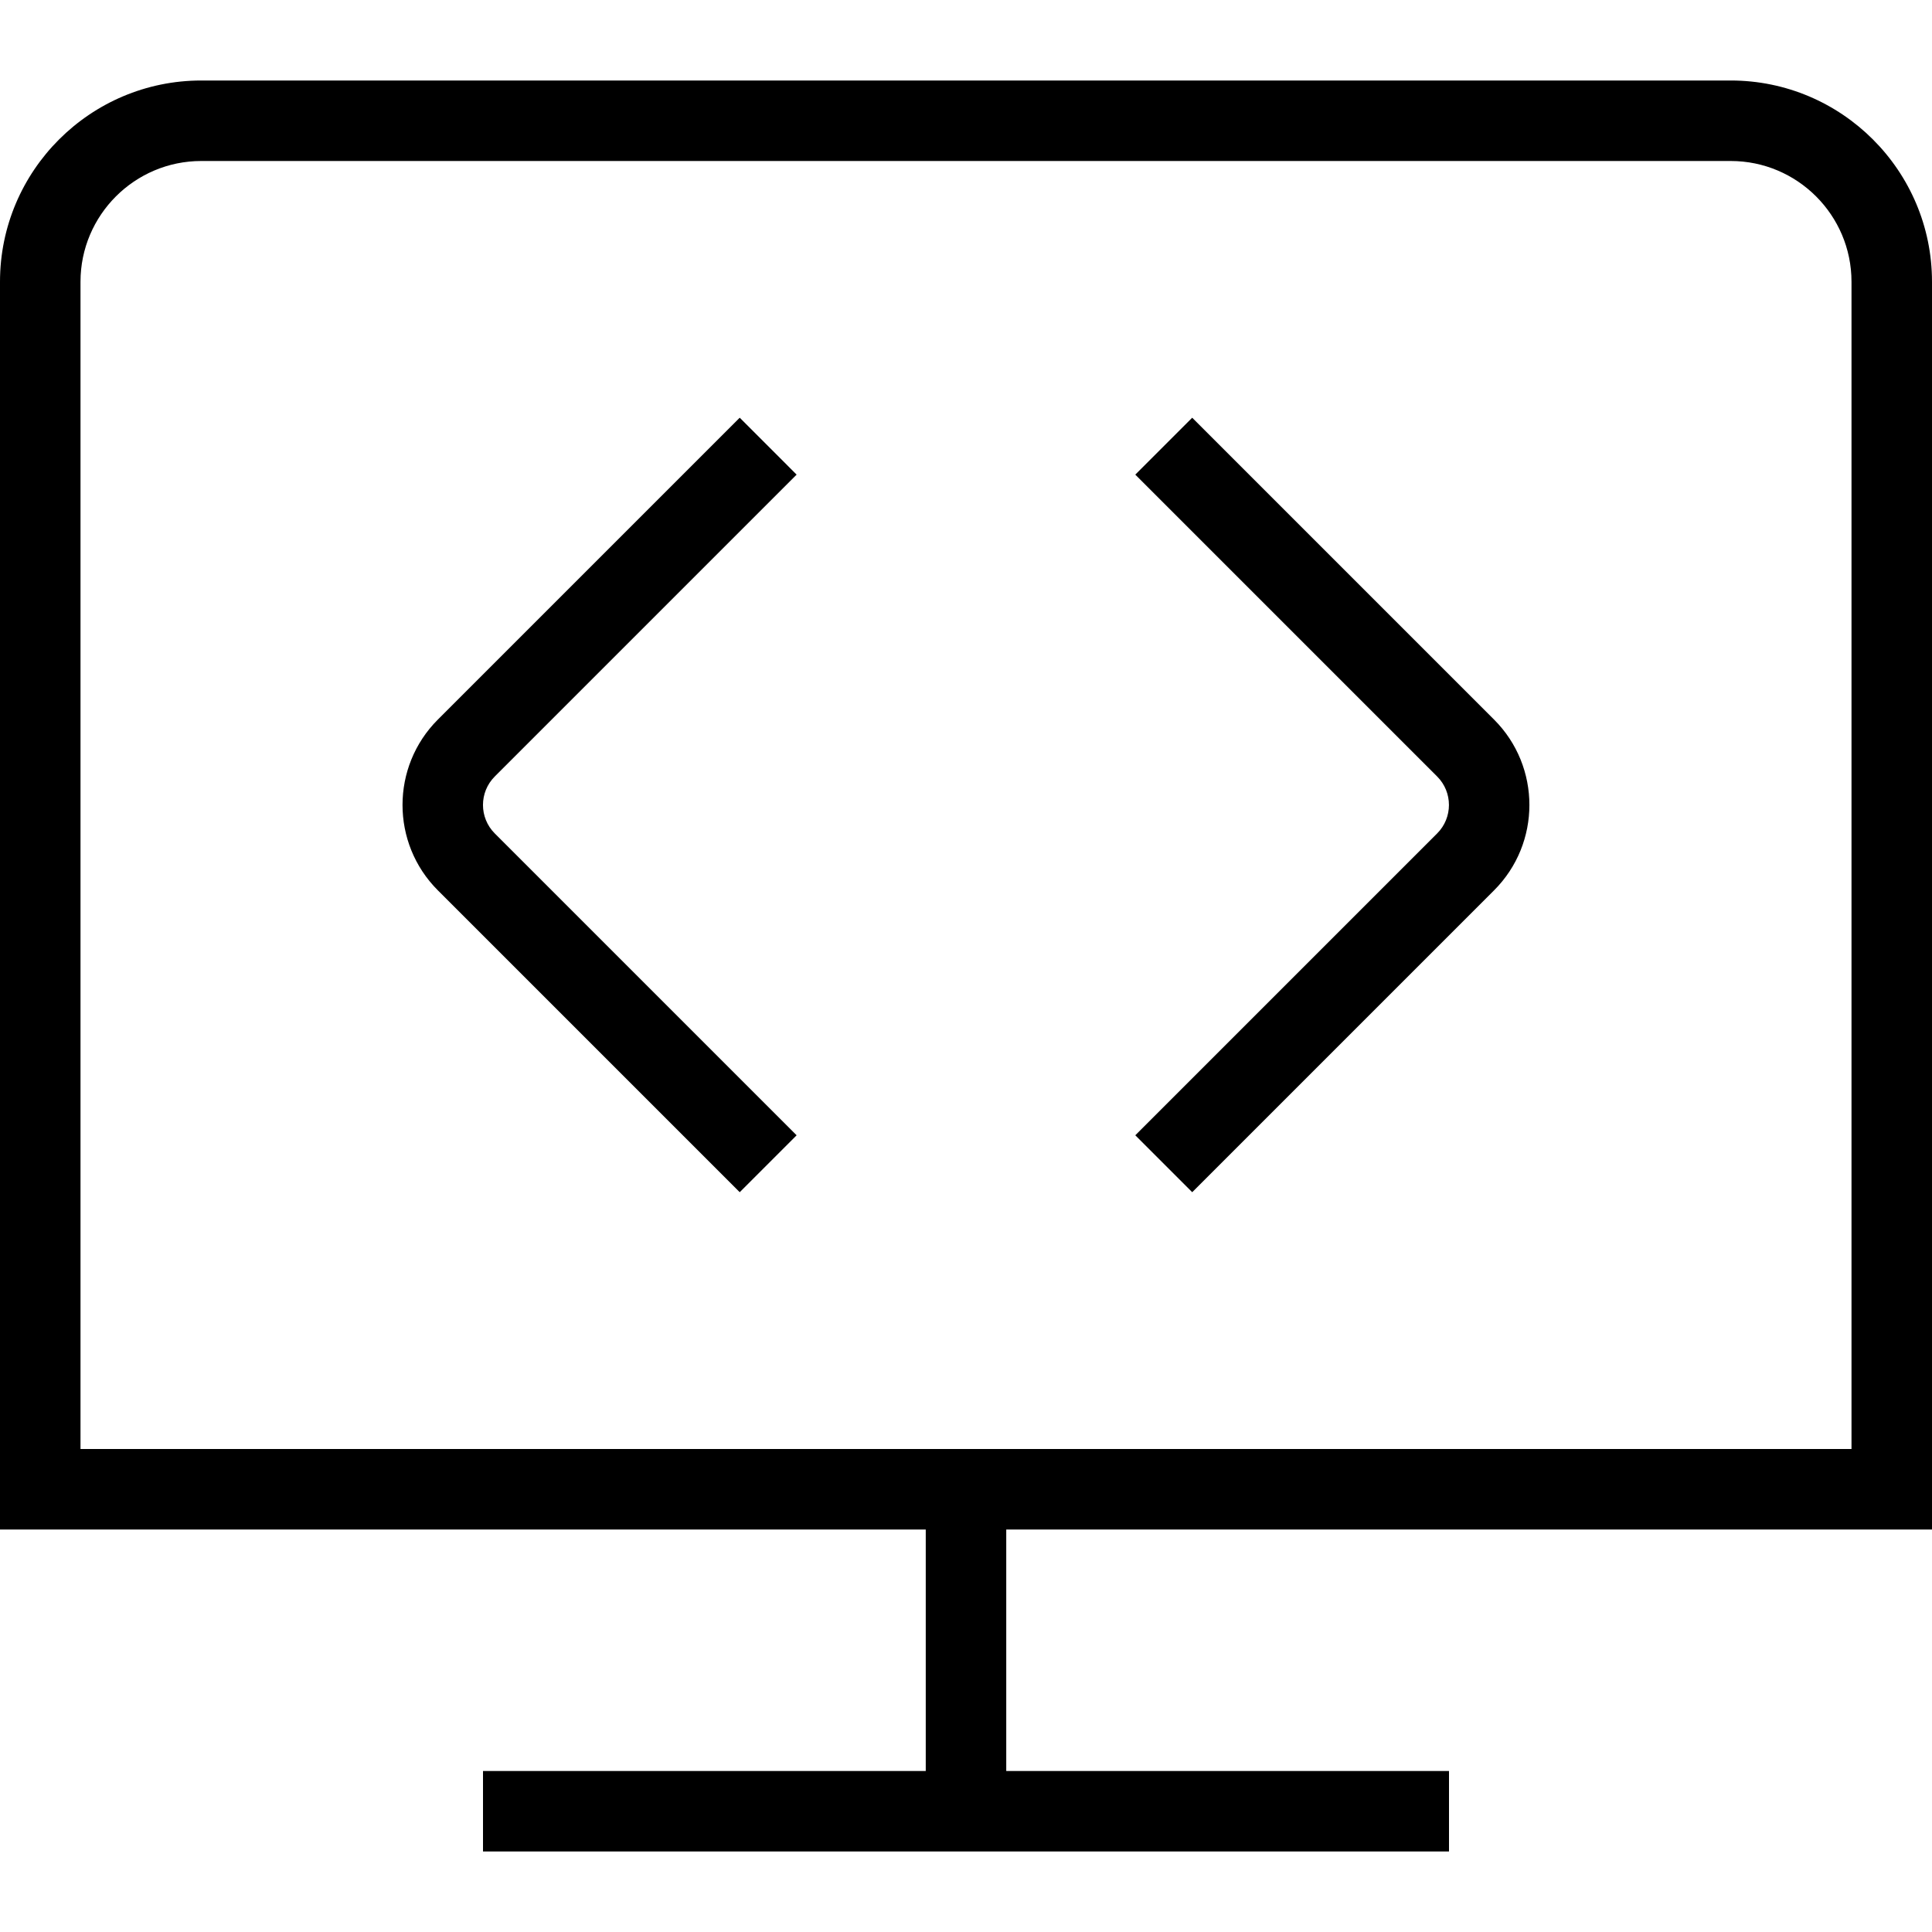
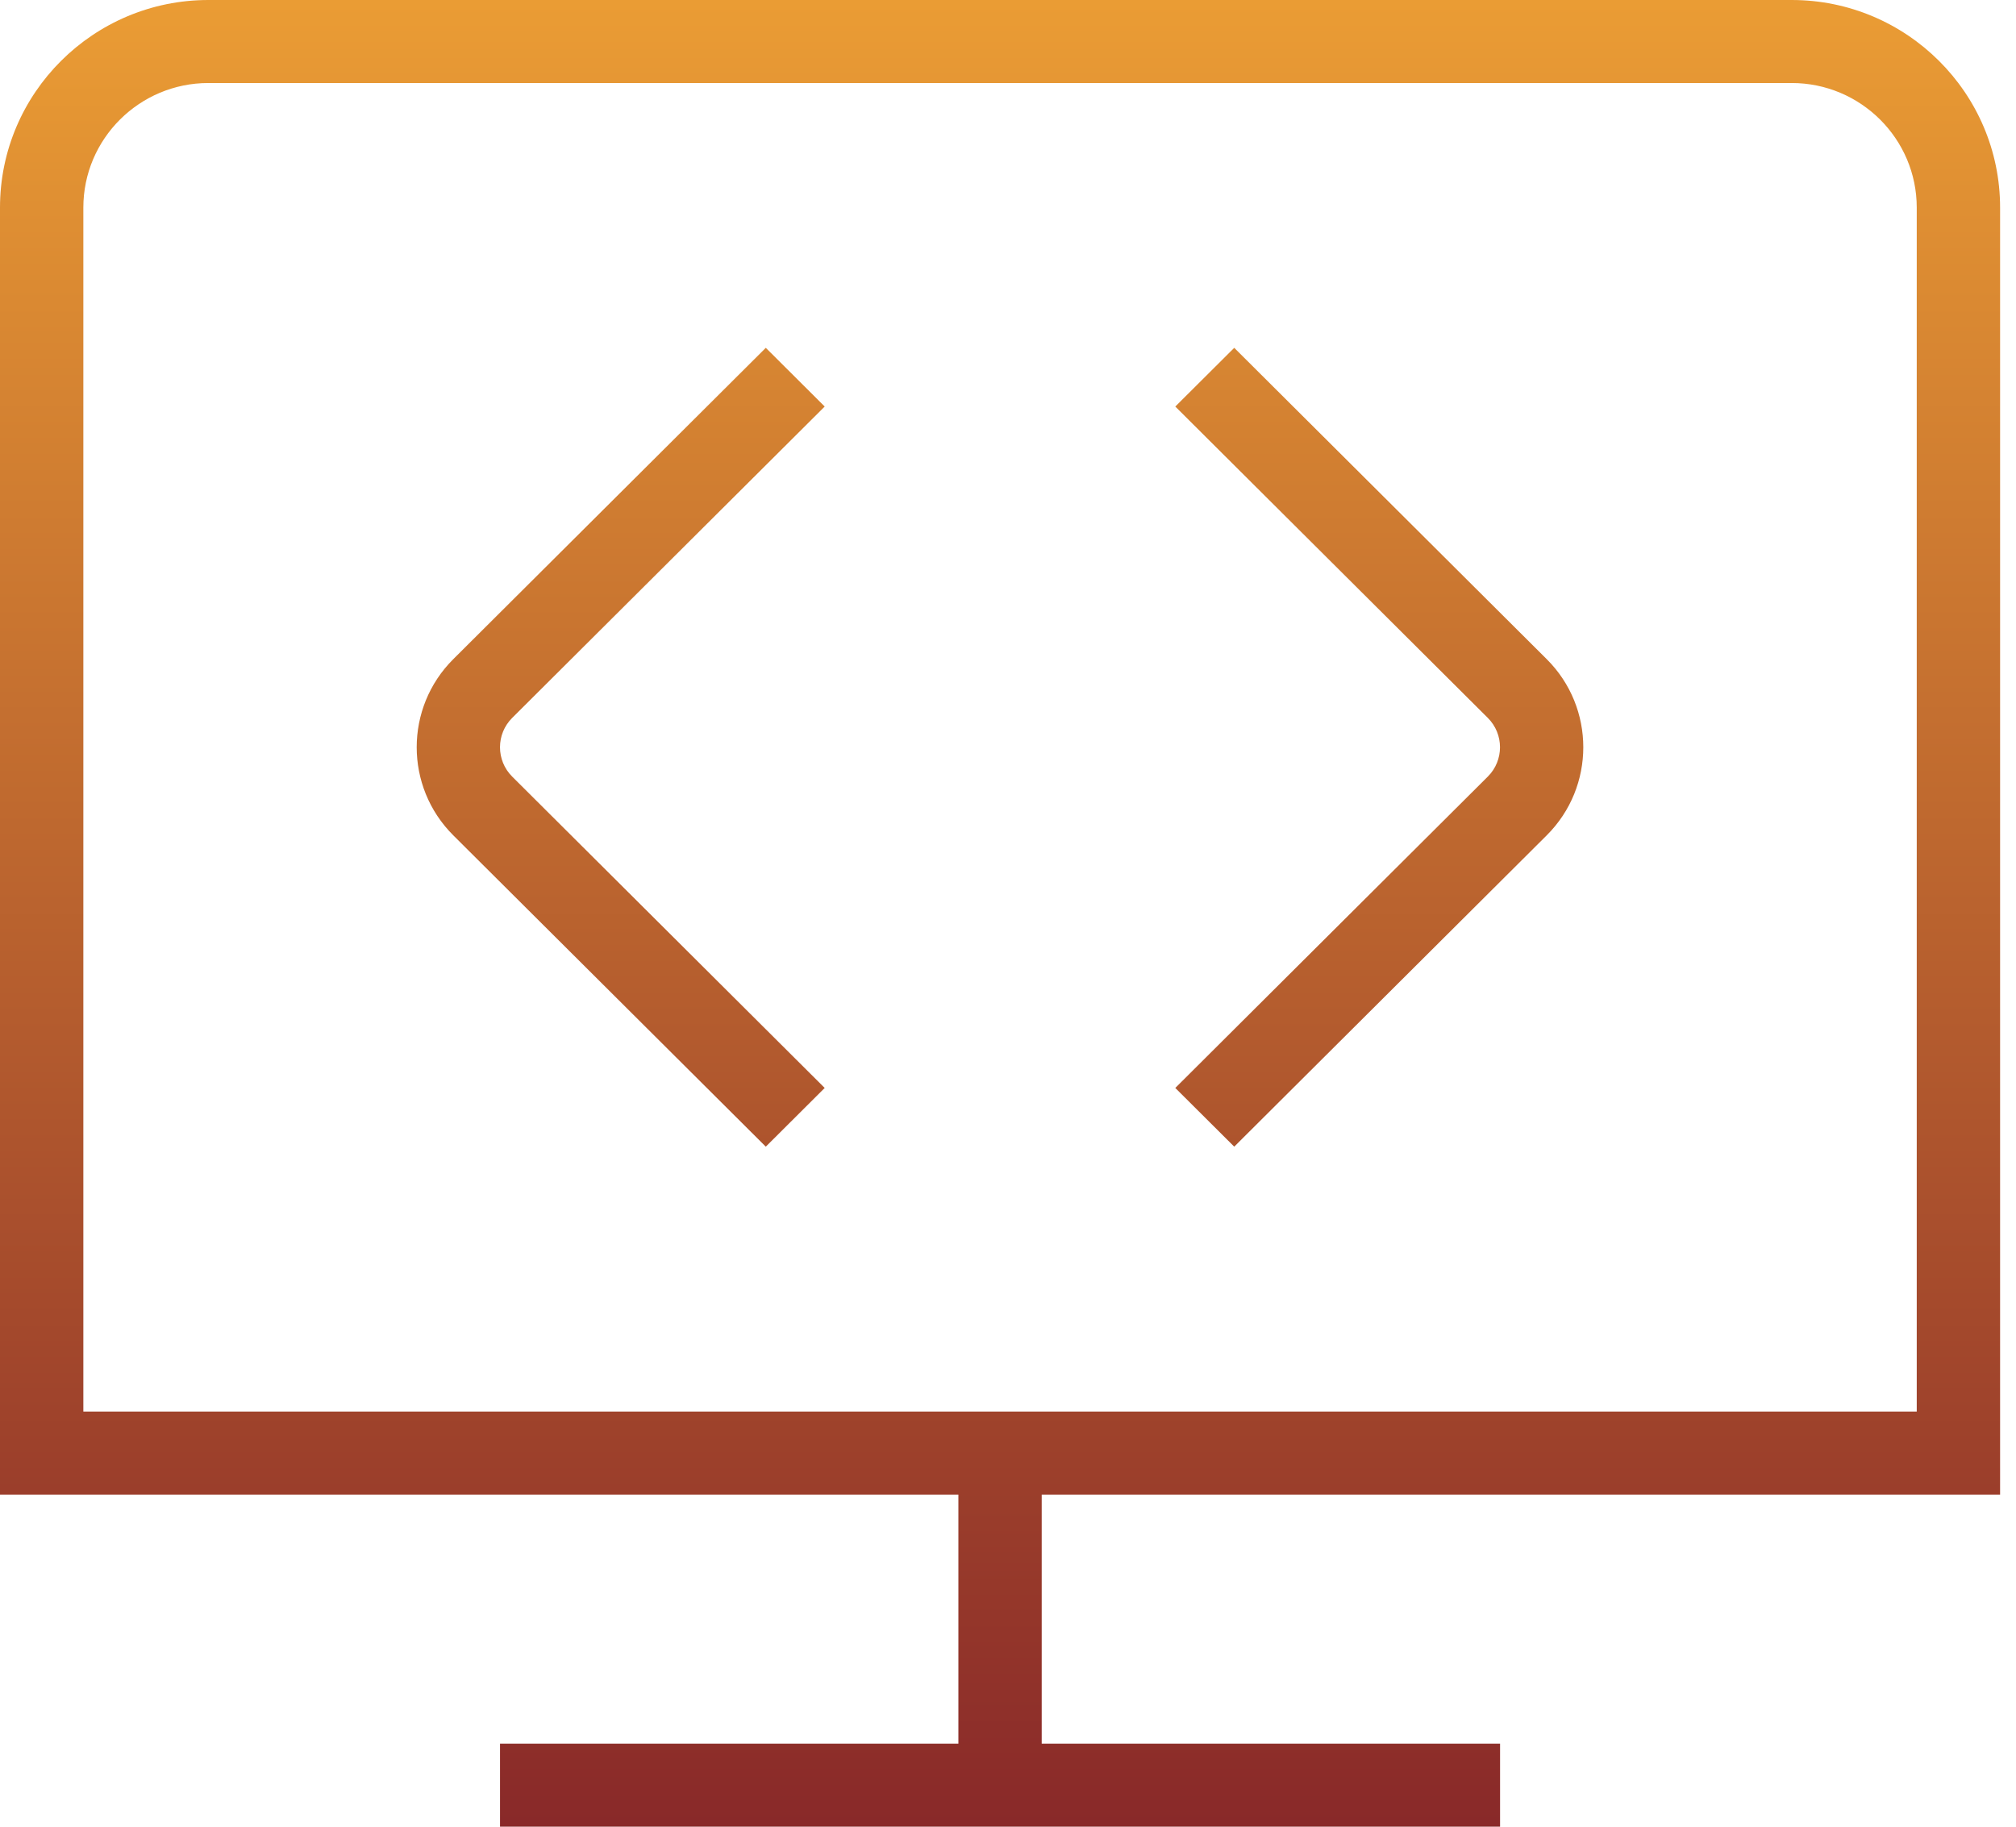
- <svg xmlns="http://www.w3.org/2000/svg" id="Layer_1" data-name="Layer 1" viewBox="0 0 24 24" width="512" height="512">
-   <path d="M24,19V3.5c0-1.379-1.122-2.5-2.5-2.5H2.5C1.122,1,0,2.121,0,3.5v15.5H11.5v3H6v1h12v-1h-5.5v-3h11.5ZM1,3.5c0-.827,.673-1.5,1.5-1.5H21.5c.827,0,1.5,.673,1.5,1.5v14.5H1V3.5Zm5.146,6.146c-.195,.195-.195,.512,0,.707l3.75,3.75-.707,.707-3.75-3.75c-.585-.585-.585-1.536,0-2.121l3.75-3.75,.707,.707-3.75,3.75Zm12.414-.707c.585,.585,.585,1.536,0,2.121l-3.75,3.75-.707-.707,3.75-3.75c.195-.195,.195-.512,0-.707l-3.75-3.75,.707-.707,3.75,3.75Z" />
+ <svg xmlns="http://www.w3.org/2000/svg" width="64px" height="58px" viewBox="0 0 64 58" version="1.1">
+   <defs>
+     <linearGradient x1="50%" y1="0%" x2="50%" y2="100%" id="linearGradient-1">
+       <stop stop-color="#EA9C34" offset="0%" />
+       <stop stop-color="#892929" offset="100%" />
+     </linearGradient>
+   </defs>
+   <g id="Page-1" stroke="none" stroke-width="1" fill="none" fill-rule="evenodd">
+     <g id="OCTOBRE-New-version" transform="translate(-313, -882)" fill="url(#linearGradient-1)" fill-rule="nonzero">
+       <g id="Group-8" transform="translate(200, 661)">
+         <g id="Group" transform="translate(0, 153)">
+           <g id="display-code" transform="translate(113, 68)">
+             <path d="M63.495,47.455 L63.495,6.591 C63.495,2.955 60.526,0 56.881,0 L6.614,0 C2.968,0 0,2.955 0,6.591 L0,47.455 L30.425,47.455 L30.425,55.364 L15.874,55.364 L15.874,58 L47.621,58 L47.621,55.364 L33.07,55.364 L33.07,47.455 L63.495,47.455 Z M2.646,6.591 C2.646,4.411 4.426,2.636 6.614,2.636 L56.881,2.636 C59.069,2.636 60.849,4.411 60.849,6.591 L60.849,44.818 L2.646,44.818 L2.646,6.591 Z M16.26,22.794 C15.744,23.308 15.744,24.144 16.26,24.658 L26.181,34.544 L24.311,36.408 L14.389,26.522 C12.842,24.98 12.842,22.472 14.389,20.93 L24.311,11.044 L26.181,12.908 L16.26,22.794 Z M49.103,20.93 C50.65,22.472 50.65,24.98 49.103,26.522 L39.182,36.408 L37.311,34.544 L47.232,24.658 C47.748,24.144 47.748,23.308 47.232,22.794 L37.311,12.908 L39.182,11.044 L49.103,20.93 Z" id="Shape" />
+           </g>
+         </g>
+       </g>
+     </g>
+   </g>
</svg>
